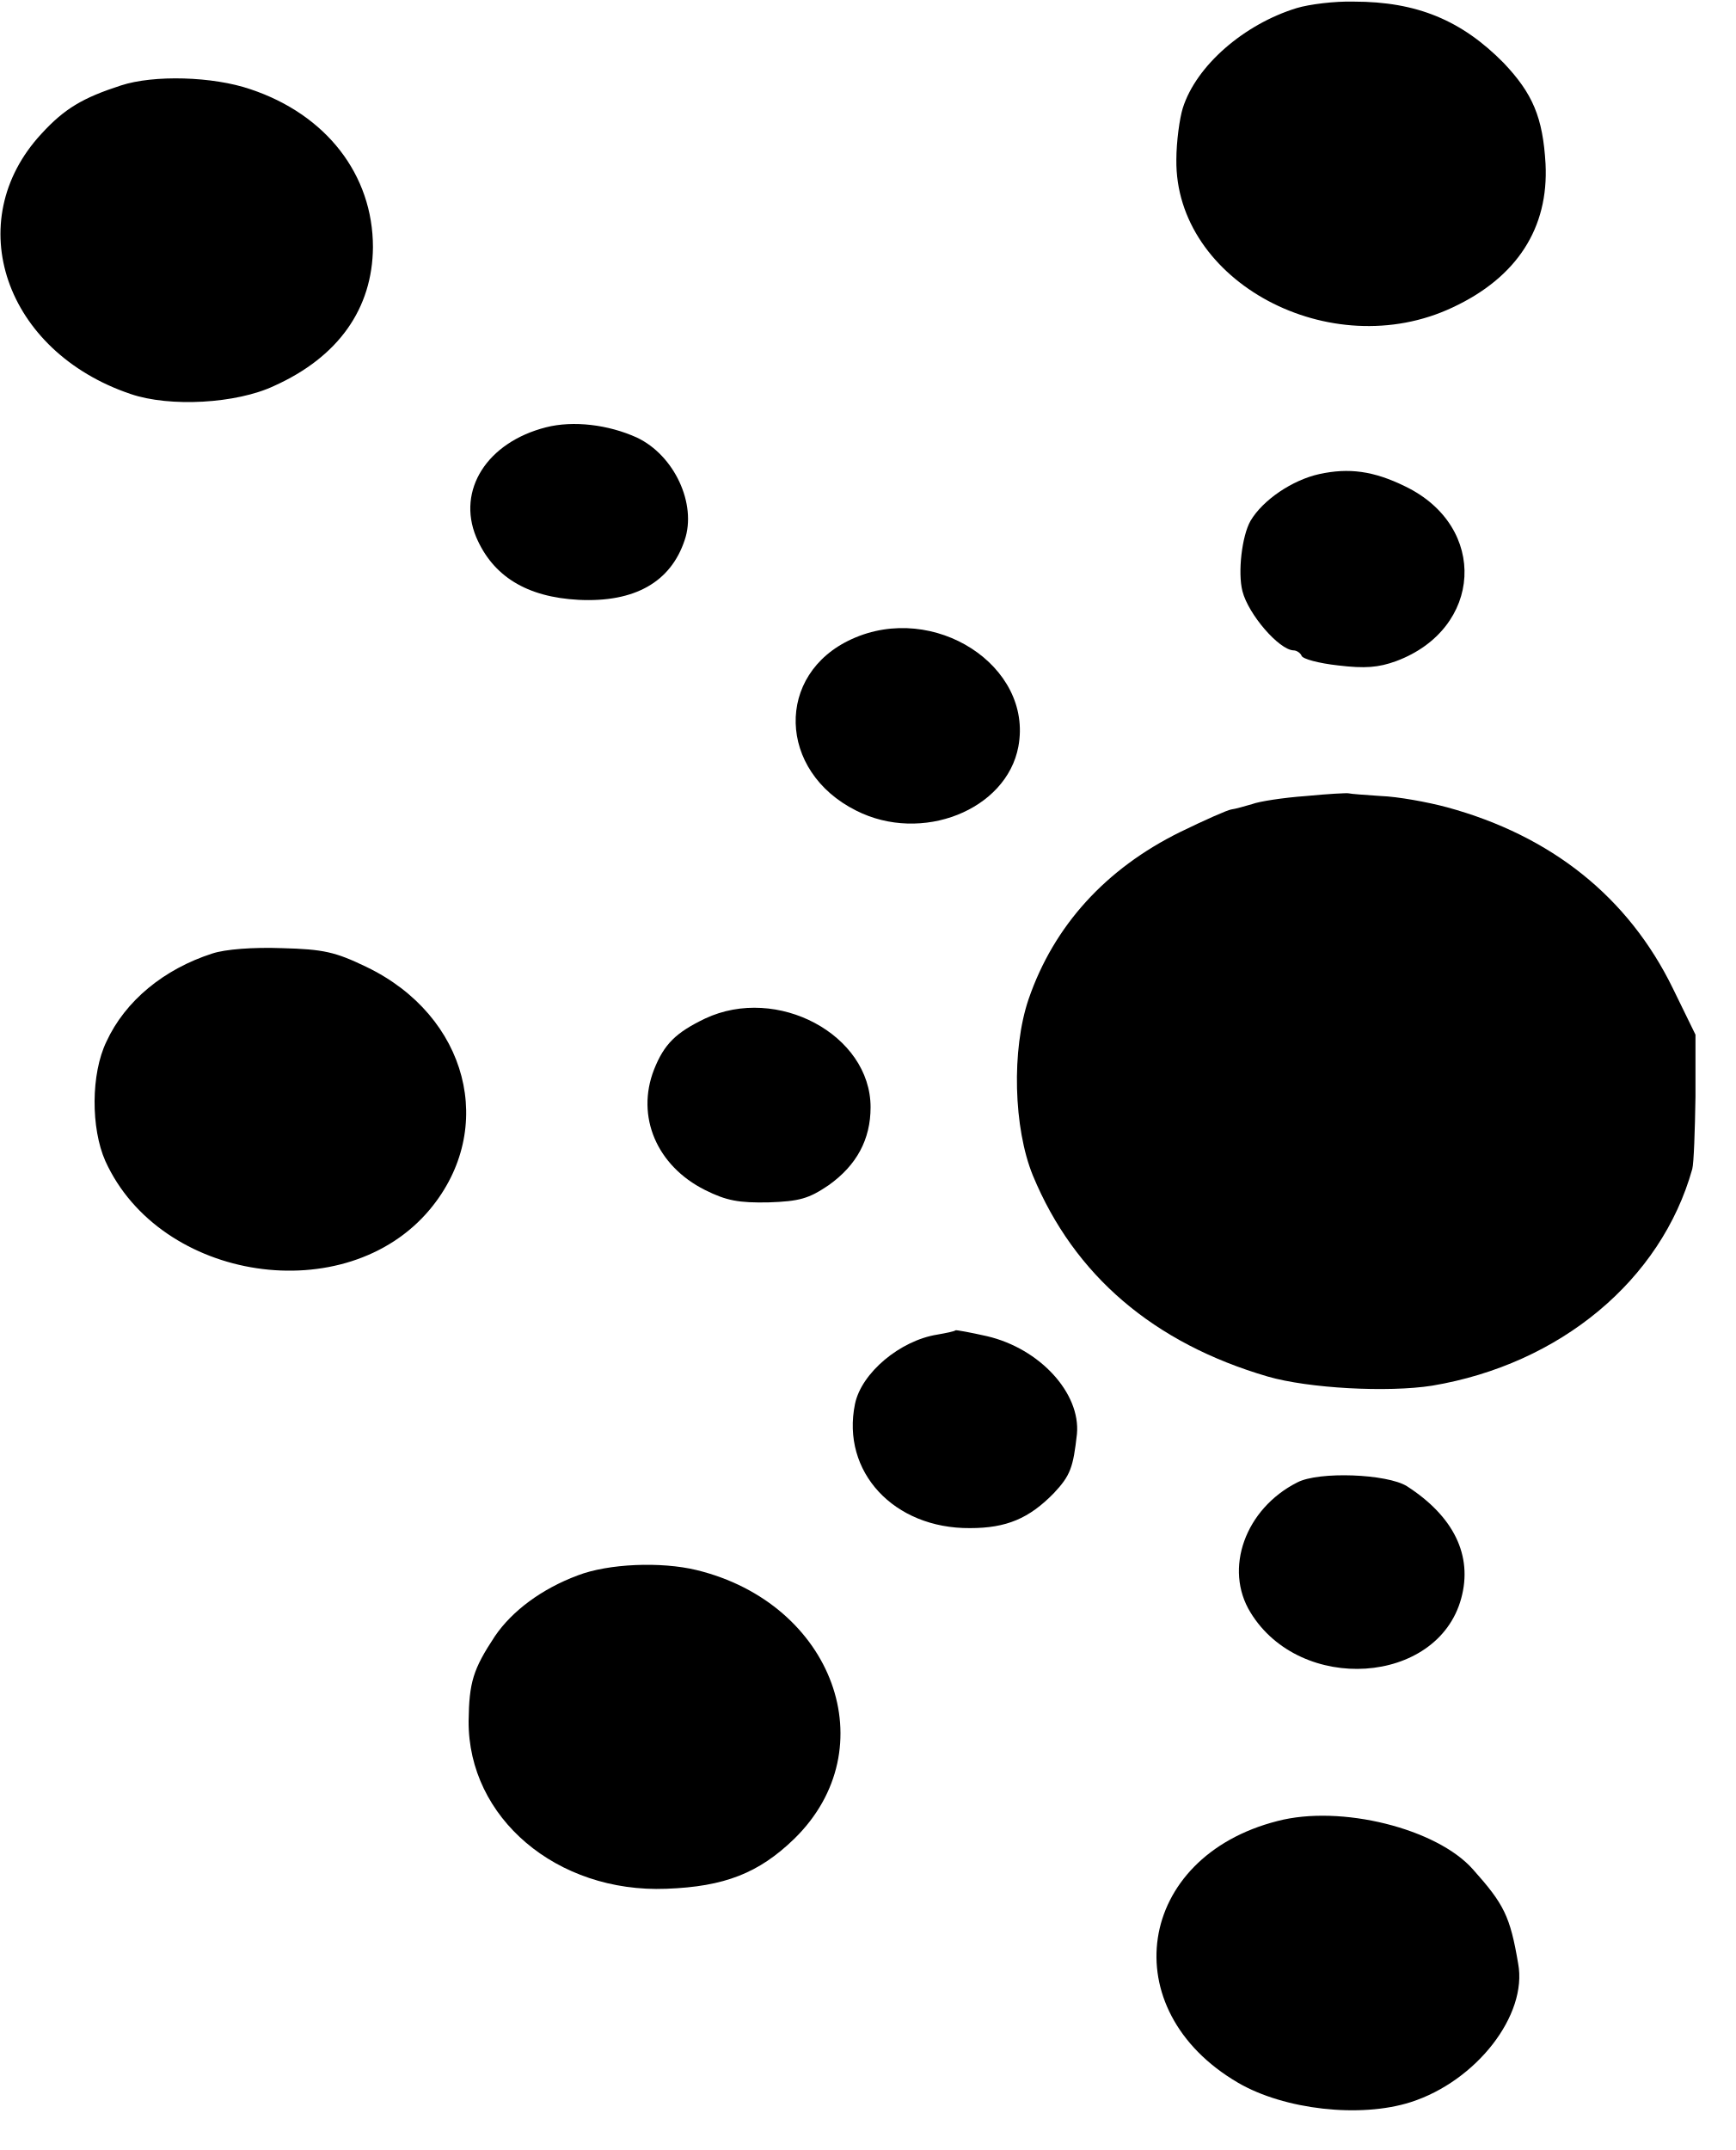
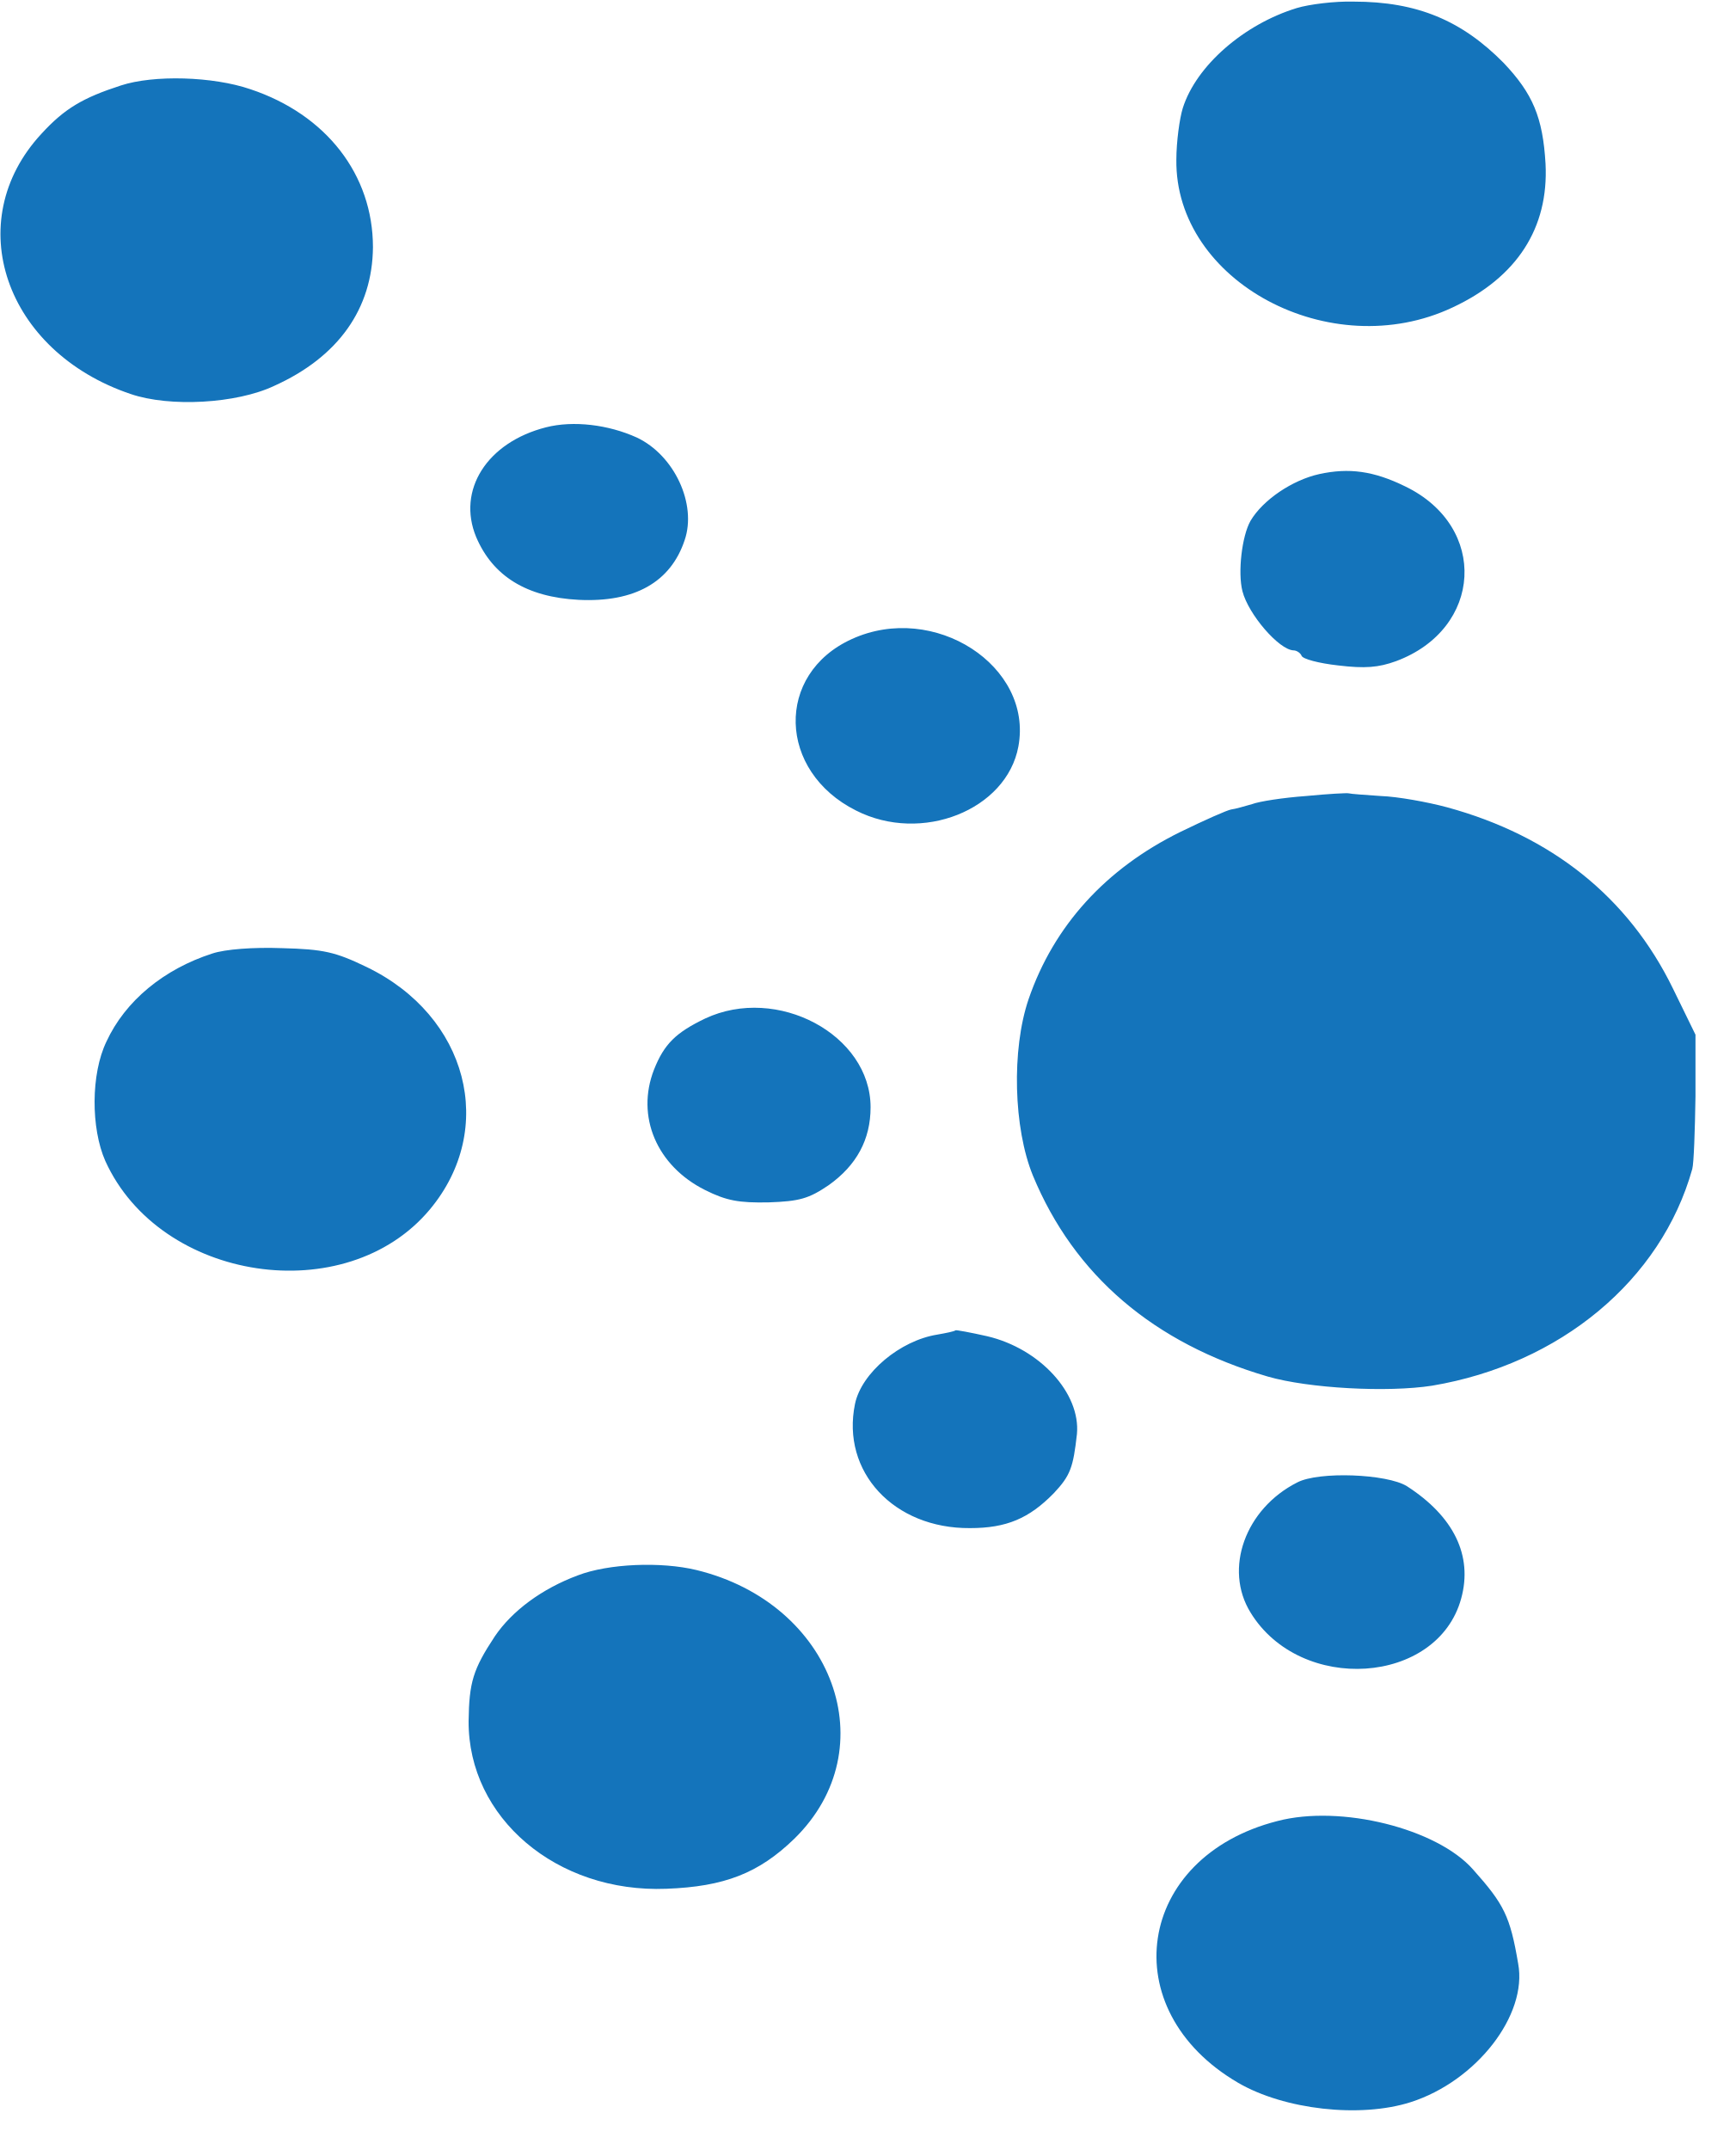
<svg xmlns="http://www.w3.org/2000/svg" version="1.0" width="323pt" height="400pt" viewBox="0 0 323 400" preserveAspectRatio="xMidYMid meet">
-   <g transform="translate(0,400) scale(0.1,-0.1)" fill="#000000" stroke="none">
-     <path d="M2413 3985 c-98 -30 -187 -107 -212 -186 -6 -19 -12 -63 -12 -96 -3 -227 287 -382 514 -275 120 56 179 148 173 267 -5 87 -24 131 -78 188 -78 79 -161 114 -279 114 -35 1 -83 -5 -106 -12z" />
-     <path d="M225 3841 c-71 -23 -105 -43 -148 -90 -151 -163 -68 -405 166 -484 73 -25 197 -18 267 15 120 54 183 144 184 258 0 135 -87 247 -228 294 -70 24 -180 27 -241 7z" />
-     <path d="M1016 3205 c-110 -28 -166 -117 -130 -204 31 -73 94 -112 191 -117 104 -5 171 33 197 111 23 67 -19 158 -89 191 -53 24 -118 32 -169 19z" />
-     <path d="M2455 3118 c-50 -11 -105 -48 -128 -87 -16 -28 -24 -96 -15 -131 11 -43 68 -109 95 -110 6 0 13 -5 15 -10 2 -6 32 -14 68 -18 50 -6 75 -4 108 8 161 60 172 250 17 325 -59 29 -105 35 -160 23z" />
-     <path d="M1585 2811 c-143 -65 -138 -246 8 -319 122 -62 280 1 302 119 28 150 -157 270 -310 200z" />
-     <path d="M2430 2519 c-42 -3 -87 -10 -100 -15 -14 -4 -31 -9 -39 -10 -7 -1 -50 -20 -95 -42 -138 -68 -235 -174 -282 -311 -32 -94 -28 -240 8 -328 77 -186 225 -312 437 -374 76 -22 223 -30 306 -17 238 40 426 196 484 403 3 11 5 72 6 135 l0 115 -42 86 c-83 170 -226 284 -420 337 -37 10 -93 20 -123 21 -30 2 -57 4 -60 5 -3 1 -39 -1 -80 -5z" />
-     <path d="M395 2226 c-90 -29 -162 -88 -197 -164 -29 -60 -29 -161 -2 -222 102 -225 448 -277 604 -90 125 150 71 360 -118 451 -58 28 -80 33 -157 35 -54 2 -106 -2 -130 -10z" />
-     <path d="M1312 2105 c-54 -26 -76 -47 -95 -95 -34 -87 5 -179 95 -224 40 -20 63 -24 118 -23 58 2 75 7 112 32 52 37 78 85 78 145 0 135 -174 228 -308 165z" />
-     <path d="M1778 1525 c-2 -2 -17 -5 -34 -8 -69 -11 -141 -71 -153 -129 -26 -126 72 -232 214 -231 68 0 110 18 156 65 31 33 36 48 43 110 7 76 -69 159 -167 182 -31 7 -58 12 -59 11z" />
-     <path d="M2414 1242 c-97 -49 -137 -161 -87 -242 93 -152 348 -135 392 26 22 80 -14 153 -101 209 -37 23 -164 28 -204 7z" />
-     <path d="M1075 1069 c-67 -25 -122 -66 -154 -113 -41 -62 -48 -86 -49 -158 -1 -180 164 -320 368 -312 108 4 172 29 238 93 172 168 73 438 -182 500 -66 16 -164 12 -221 -10z" />
-     <path d="M2377 612 c-263 -67 -306 -351 -73 -487 86 -50 227 -66 321 -36 122 39 218 162 200 258 -15 88 -26 110 -84 175 -67 76 -246 121 -364 90z" />
+   <g transform="translate(0,400) scale(0.1,-0.1)" fill="#1474BB" stroke="none">
+     <path d="M2413 3985 c-98 -30 -187 -107 -212 -186 -6 -19 -12 -63 -12 -96 -3 -227 287 -382 514 -275 120 56 179 148 173 267 -5 87 -24 131 -78 188 -78 79 -161 114 -279 114 -35 1 -83 -5 -106 -12z M225 3841 c-71 -23 -105 -43 -148 -90 -151 -163 -68 -405 166 -484 73 -25 197 -18 267 15 120 54 183 144 184 258 0 135 -87 247 -228 294 -70 24 -180 27 -241 7z M1016 3205 c-110 -28 -166 -117 -130 -204 31 -73 94 -112 191 -117 104 -5 171 33 197 111 23 67 -19 158 -89 191 -53 24 -118 32 -169 19z M2455 3118 c-50 -11 -105 -48 -128 -87 -16 -28 -24 -96 -15 -131 11 -43 68 -109 95 -110 6 0 13 -5 15 -10 2 -6 32 -14 68 -18 50 -6 75 -4 108 8 161 60 172 250 17 325 -59 29 -105 35 -160 23z M1585 2811 c-143 -65 -138 -246 8 -319 122 -62 280 1 302 119 28 150 -157 270 -310 200z M2430 2519 c-42 -3 -87 -10 -100 -15 -14 -4 -31 -9 -39 -10 -7 -1 -50 -20 -95 -42 -138 -68 -235 -174 -282 -311 -32 -94 -28 -240 8 -328 77 -186 225 -312 437 -374 76 -22 223 -30 306 -17 238 40 426 196 484 403 3 11 5 72 6 135 l0 115 -42 86 c-83 170 -226 284 -420 337 -37 10 -93 20 -123 21 -30 2 -57 4 -60 5 -3 1 -39 -1 -80 -5z M395 2226 c-90 -29 -162 -88 -197 -164 -29 -60 -29 -161 -2 -222 102 -225 448 -277 604 -90 125 150 71 360 -118 451 -58 28 -80 33 -157 35 -54 2 -106 -2 -130 -10z M1312 2105 c-54 -26 -76 -47 -95 -95 -34 -87 5 -179 95 -224 40 -20 63 -24 118 -23 58 2 75 7 112 32 52 37 78 85 78 145 0 135 -174 228 -308 165z M1778 1525 c-2 -2 -17 -5 -34 -8 -69 -11 -141 -71 -153 -129 -26 -126 72 -232 214 -231 68 0 110 18 156 65 31 33 36 48 43 110 7 76 -69 159 -167 182 -31 7 -58 12 -59 11z M2414 1242 c-97 -49 -137 -161 -87 -242 93 -152 348 -135 392 26 22 80 -14 153 -101 209 -37 23 -164 28 -204 7z M1075 1069 c-67 -25 -122 -66 -154 -113 -41 -62 -48 -86 -49 -158 -1 -180 164 -320 368 -312 108 4 172 29 238 93 172 168 73 438 -182 500 -66 16 -164 12 -221 -10z M2377 612 c-263 -67 -306 -351 -73 -487 86 -50 227 -66 321 -36 122 39 218 162 200 258 -15 88 -26 110 -84 175 -67 76 -246 121 -364 90z" />
  </g>
</svg>
